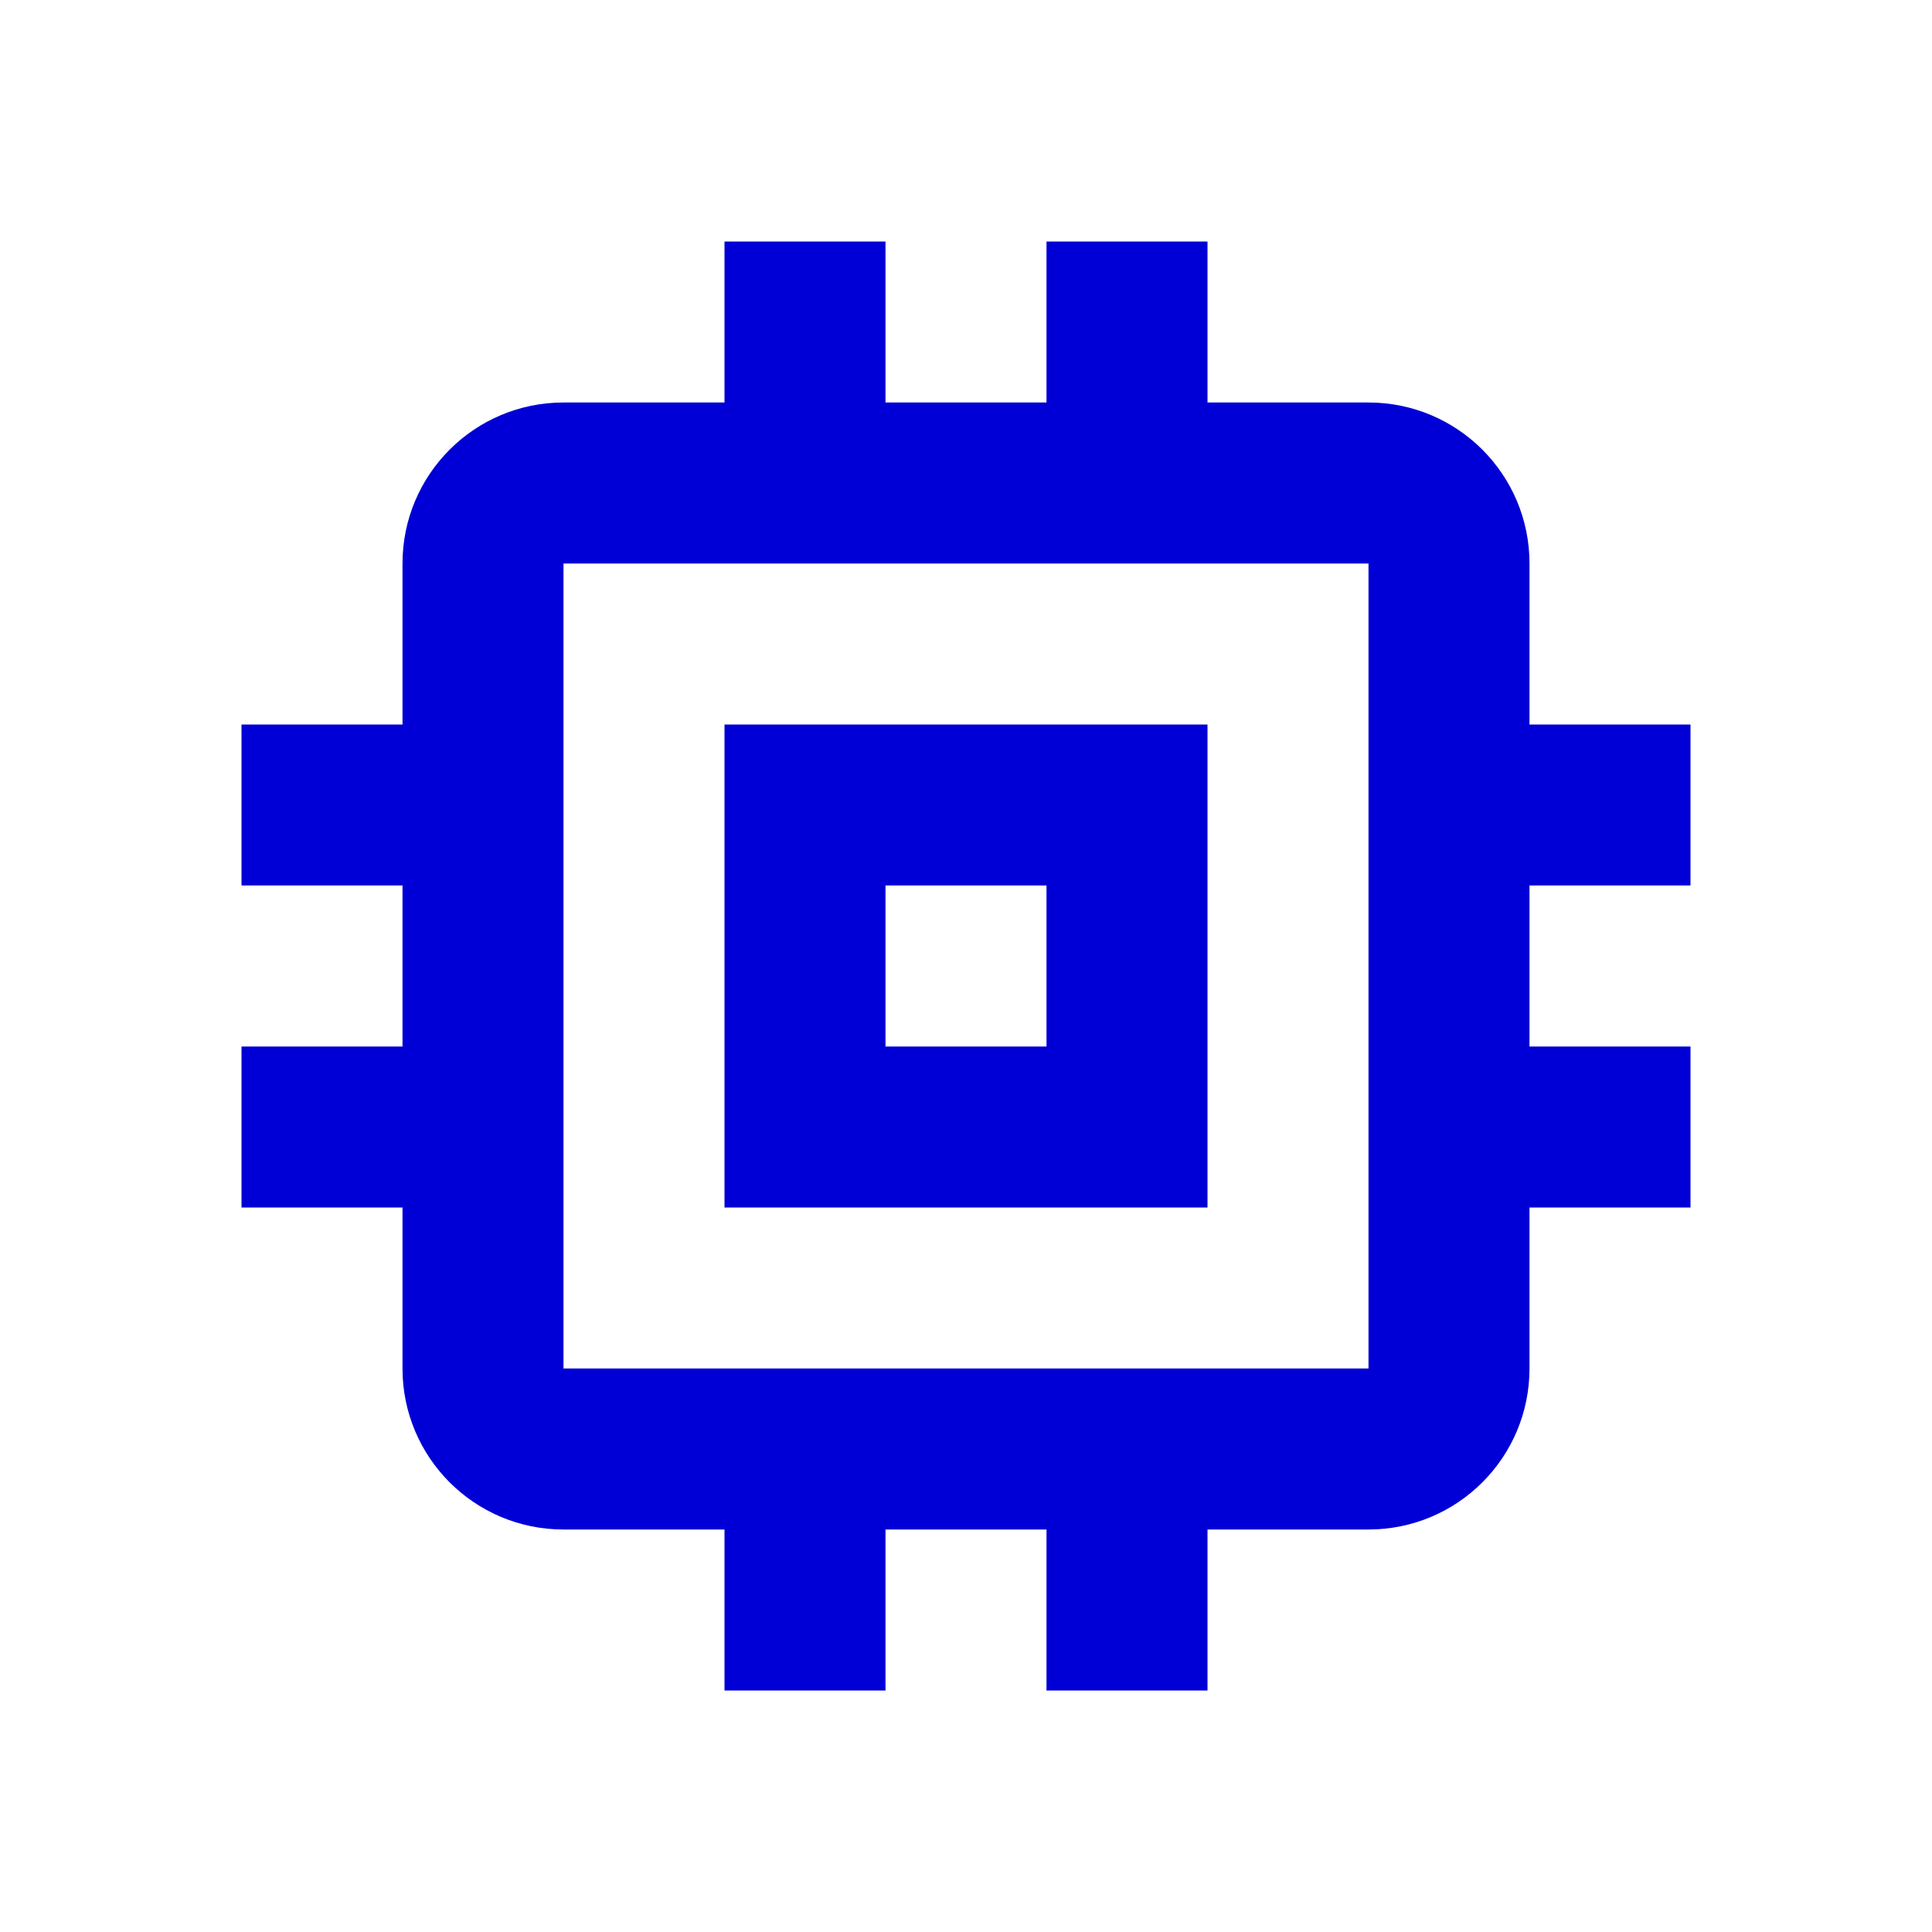
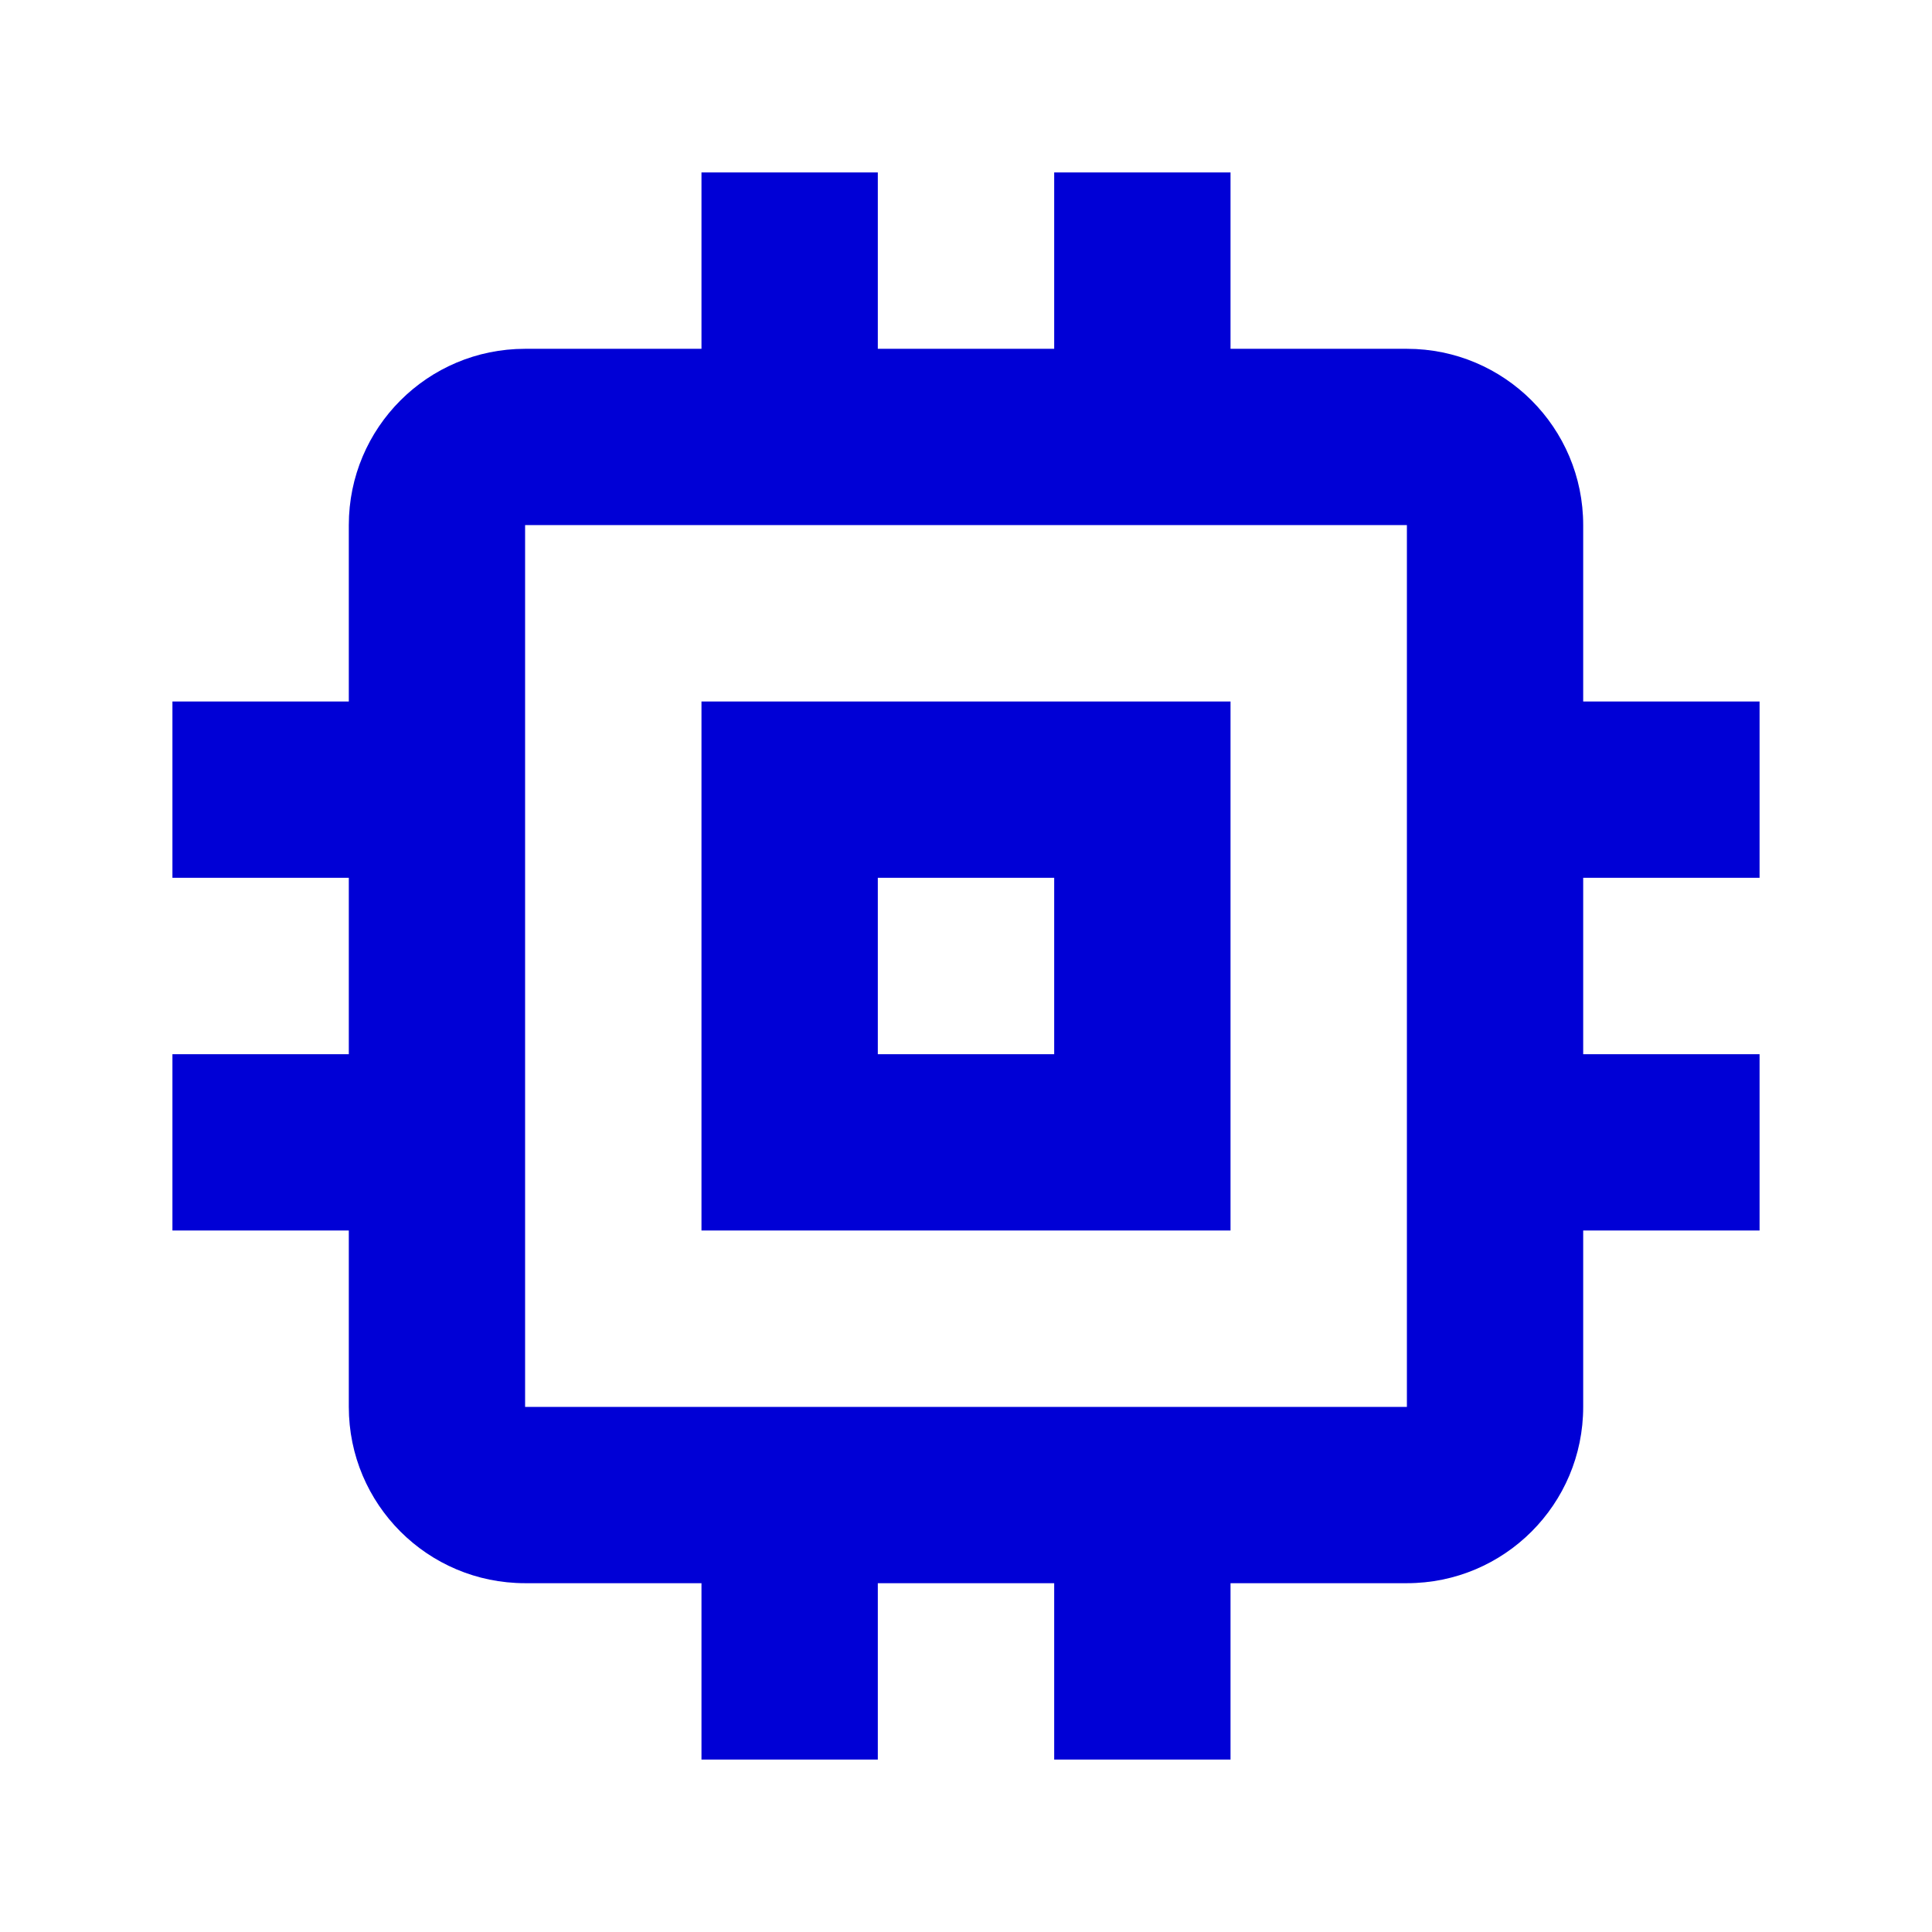
<svg xmlns="http://www.w3.org/2000/svg" fill="#2196F3" height="48" viewBox="0 0 48 48" width="48">
-   <path d="m30 18h-12v12h12zm-4 8h-4v-4h4zm16-4v-4h-4v-4c0-2.21-1.79-4-4-4h-4v-4h-4v4h-4v-4h-4v4h-4c-2.21 0-4 1.79-4 4v4h-4v4h4v4h-4v4h4v4c0 2.21 1.79 4 4 4h4v4h4v-4h4v4h4v-4h4c2.21 0 4-1.79 4-4v-4h4v-4h-4v-4zm-8 12h-20v-20h20z" style="fill: rgb(0, 0, 214);" />
+   <path d="M 30.572 17.428 L 17.428 17.428 L 17.428 30.572 L 30.572 30.572 Z M 26.191 26.191 L 21.809 26.191 L 21.809 21.809 L 26.191 21.809 Z M 43.716 21.809 L 43.716 17.428 L 39.334 17.428 L 39.334 13.046 C 39.334 10.626 37.374 8.666 34.954 8.666 L 30.572 8.666 L 30.572 4.284 L 26.191 4.284 L 26.191 8.666 L 21.809 8.666 L 21.809 4.284 L 17.428 4.284 L 17.428 8.666 L 13.046 8.666 C 10.626 8.666 8.666 10.626 8.666 13.046 L 8.666 17.428 L 4.284 17.428 L 4.284 21.809 L 8.666 21.809 L 8.666 26.191 L 4.284 26.191 L 4.284 30.572 L 8.666 30.572 L 8.666 34.954 C 8.666 37.374 10.626 39.334 13.046 39.334 L 17.428 39.334 L 17.428 43.716 L 21.809 43.716 L 21.809 39.334 L 26.191 39.334 L 26.191 43.716 L 30.572 43.716 L 30.572 39.334 L 34.954 39.334 C 37.374 39.334 39.334 37.374 39.334 34.954 L 39.334 30.572 L 43.716 30.572 L 43.716 26.191 L 39.334 26.191 L 39.334 21.809 Z M 34.954 34.954 L 13.046 34.954 L 13.046 13.046 L 34.954 13.046 Z" style="fill: rgb(0, 0, 214);" />
</svg>
